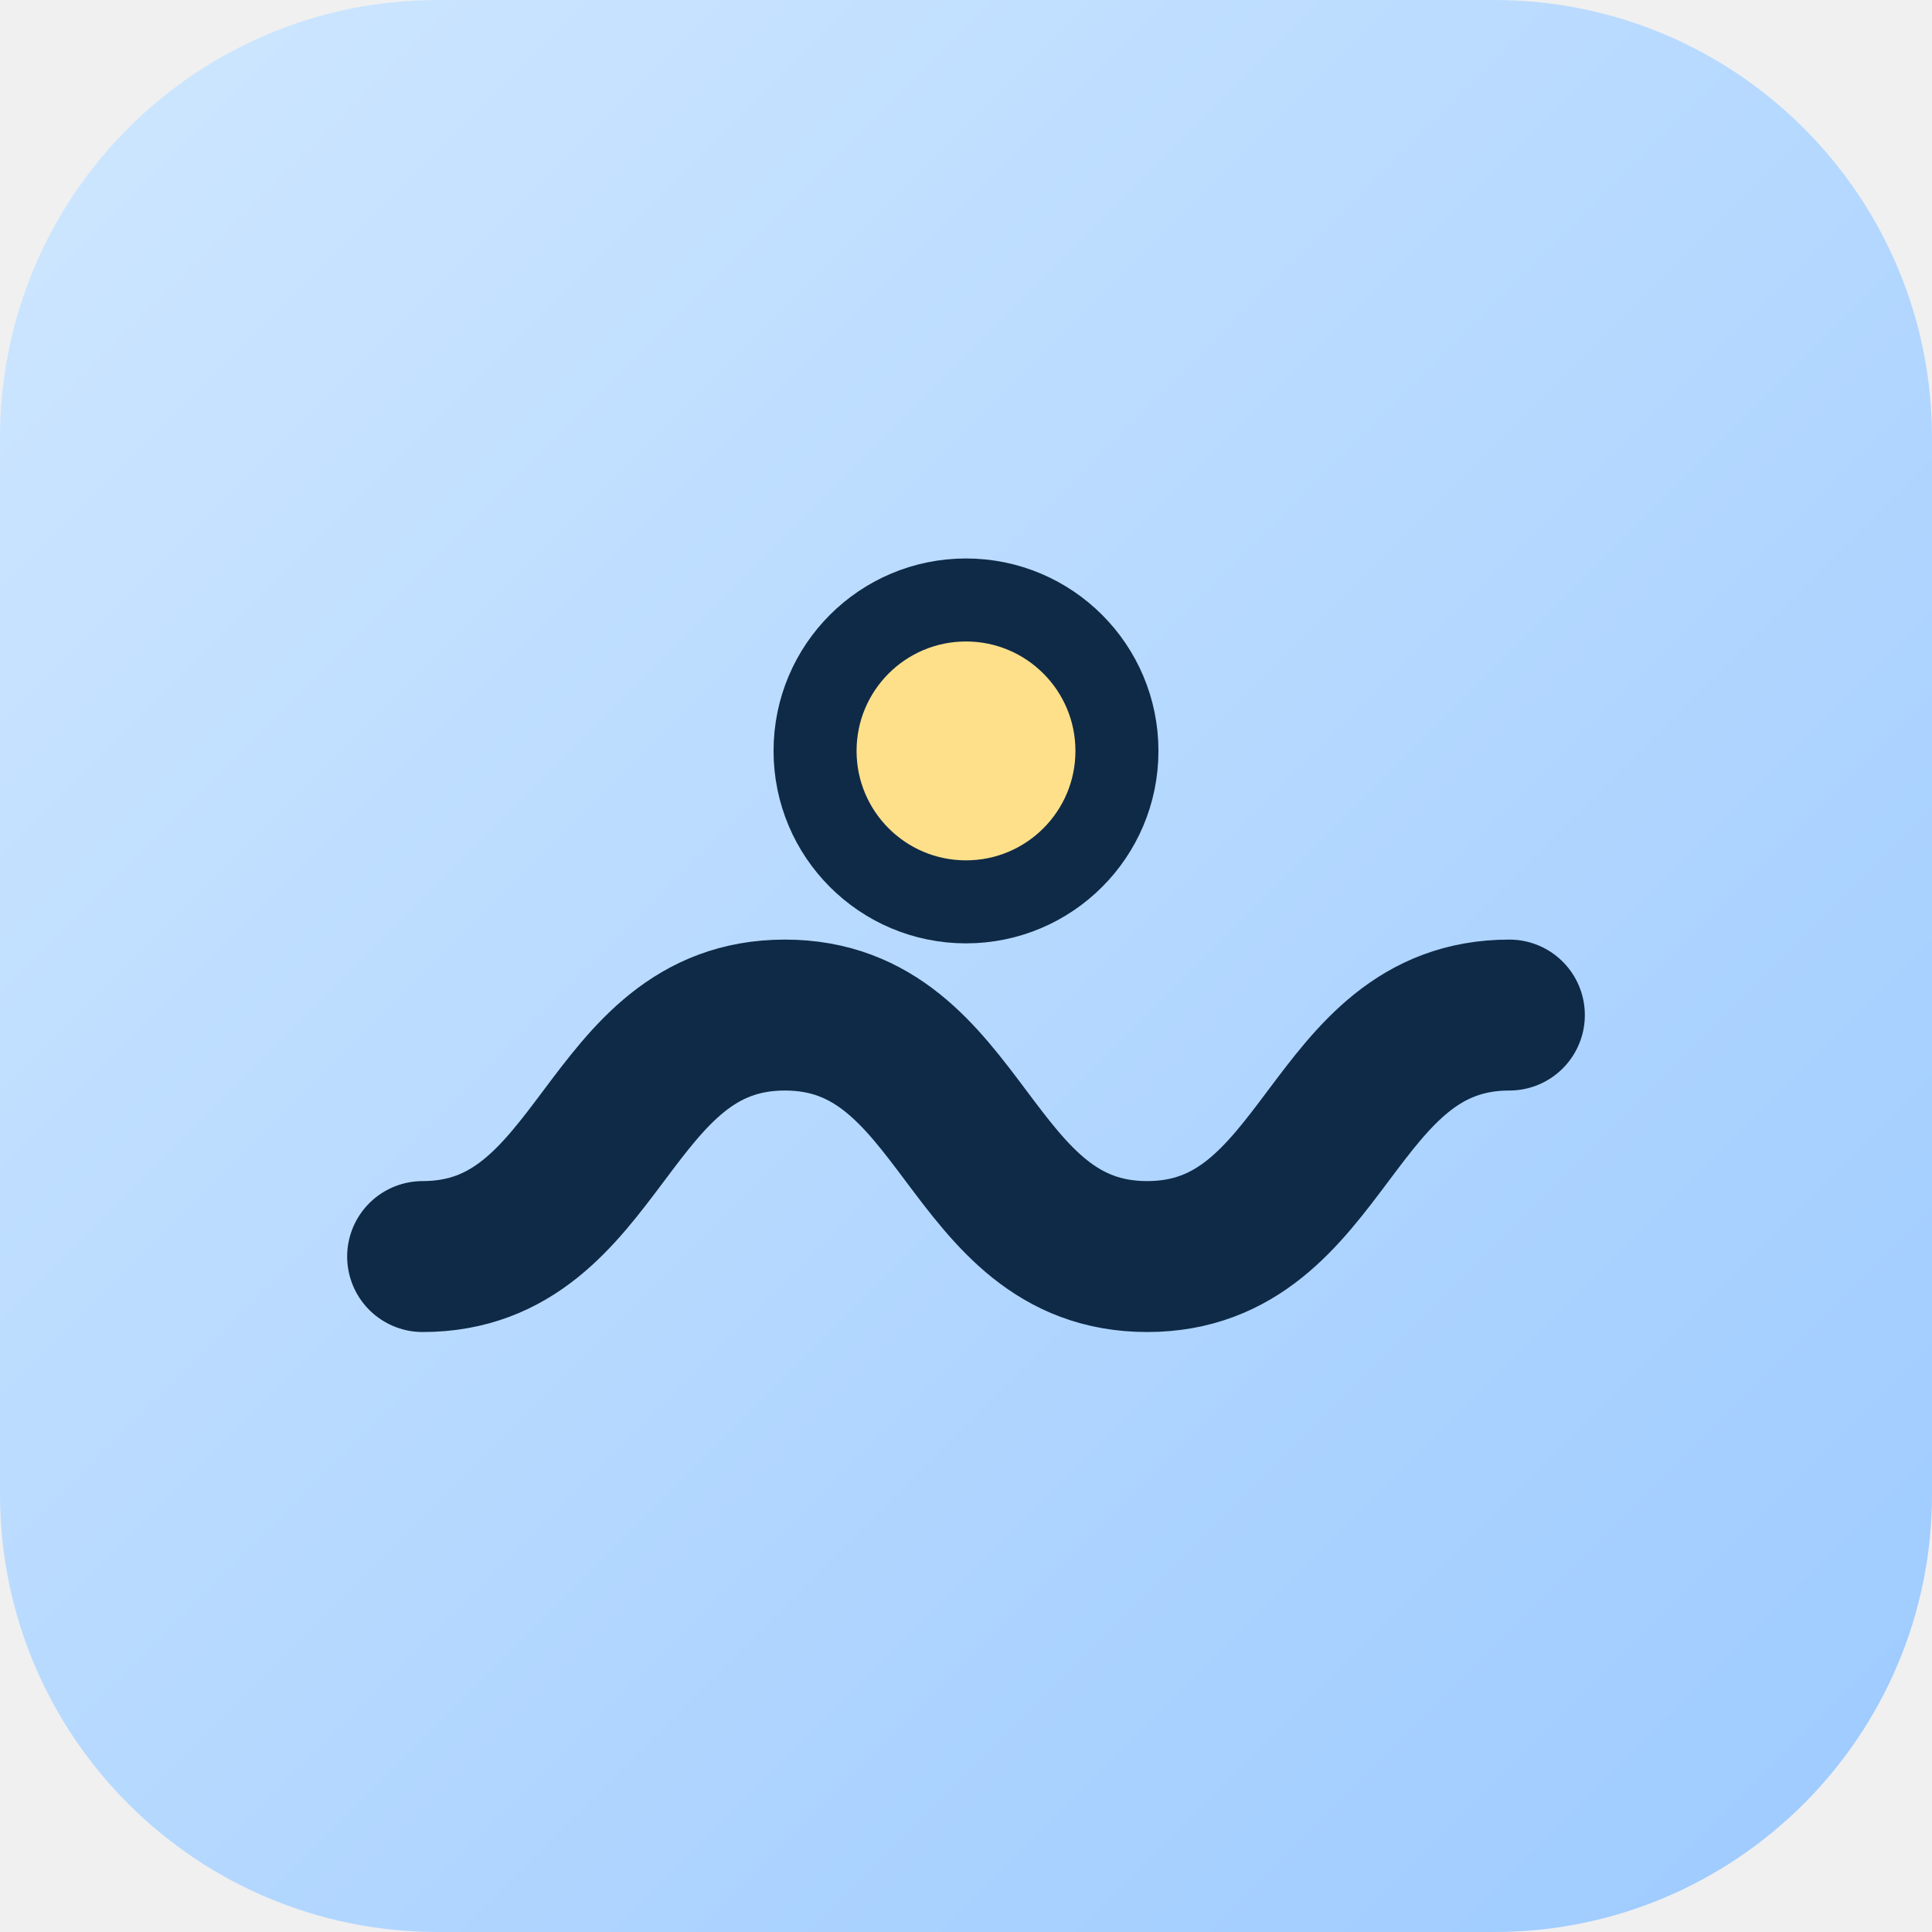
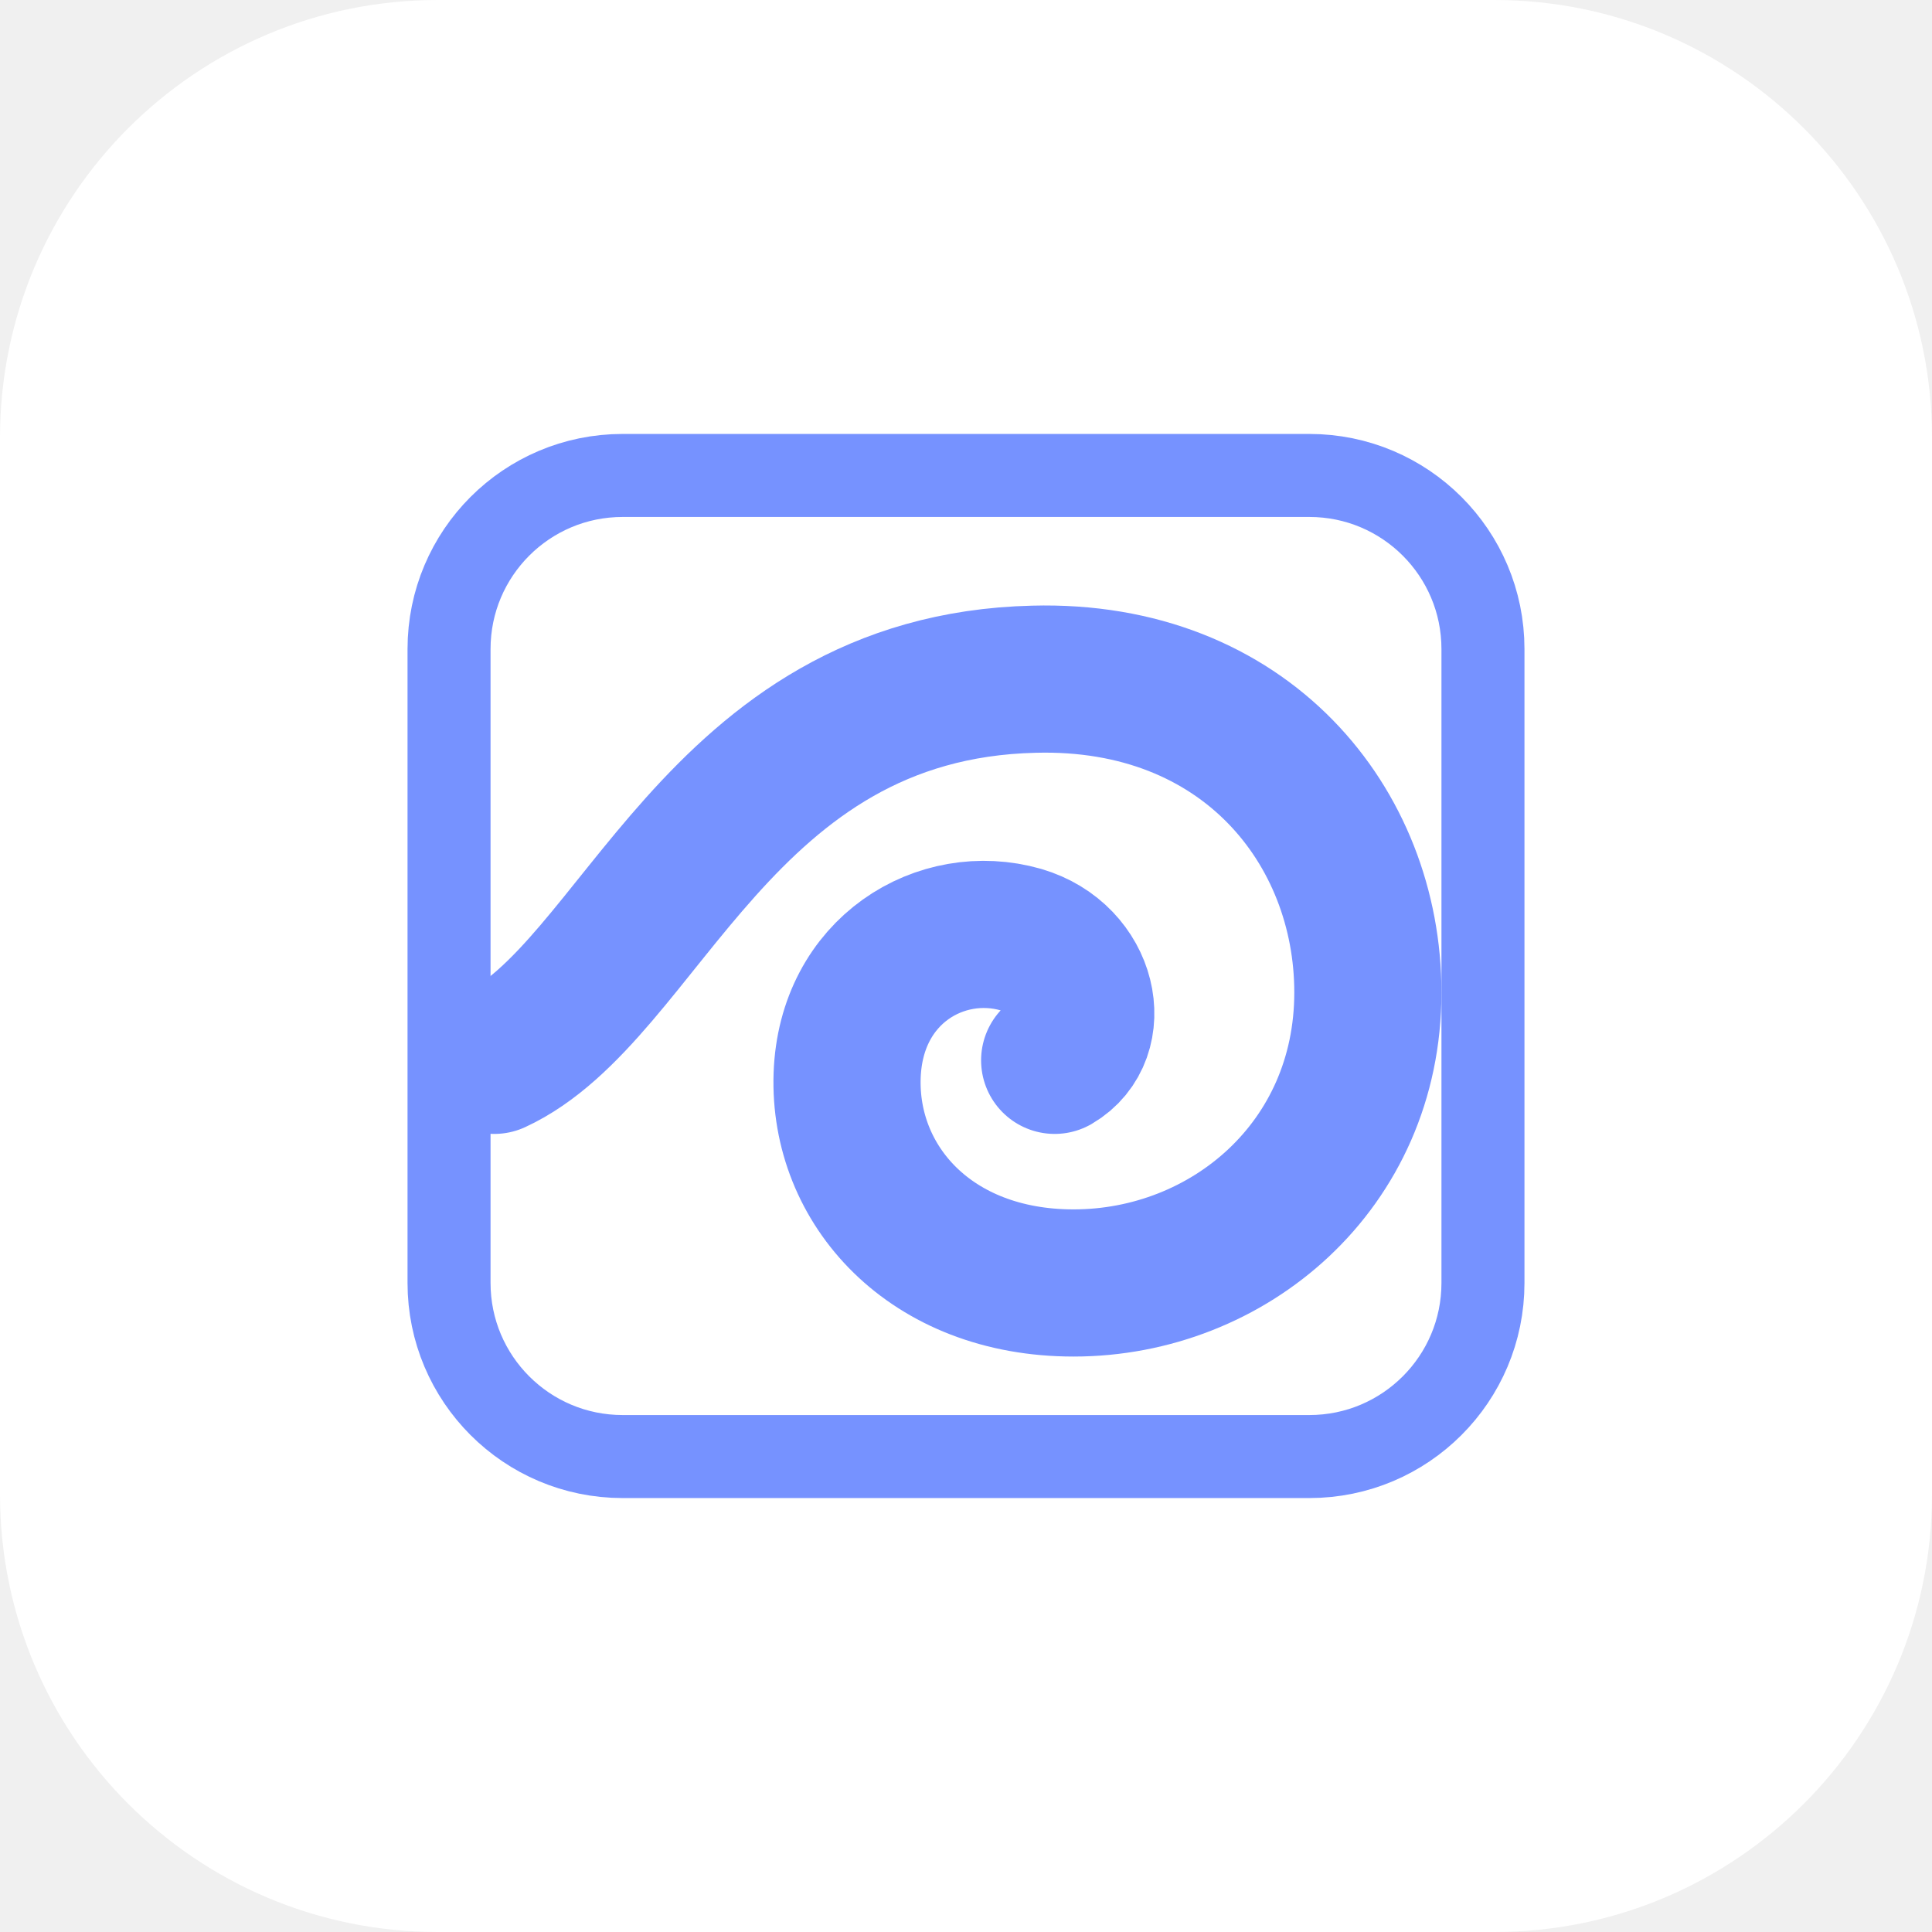
- <svg xmlns="http://www.w3.org/2000/svg" viewBox="0 0 512 512">
-   <defs>
-     <linearGradient id="g" x1="0" y1="0" x2="1" y2="1">
-       <stop offset="0" stop-color="#cfe7ff" />
-       <stop offset="1" stop-color="#9ccaff" />
-     </linearGradient>
-   </defs>
-   <rect width="512" height="512" rx="116" fill="url(#g)" />
-   <g transform="translate(0 33)">
-     <path d="M112 300c48 0 48-64 96-64s48 64 96 64 48-64 96-64" fill="none" stroke="#0f2a47" stroke-width="40" stroke-linecap="round" stroke-linejoin="round" />
-     <circle cx="256" cy="166" r="40" fill="#ffe08a" stroke="#0f2a47" stroke-width="22" />
-   </g>
+ <svg xmlns="http://www.w3.org/2000/svg" viewBox="0 0 1024 1024">
+   <rect width="1024" height="1024" rx="232" fill="#ffffff" />
+   <rect x="238" y="252" width="548" height="520" rx="92" fill="none" stroke="#7692ff" stroke-width="44" />
+   <path d="M262 562c78-36 118-198 286-202 112-3 177 78 177 166 0 92-74 154-156 154-76 0-122-52-120-110 2-56 50-84 92-72 34 10 42 50 18 64" fill="none" stroke="#7692ff" stroke-width="78" stroke-linecap="round" stroke-linejoin="round" />
</svg>
